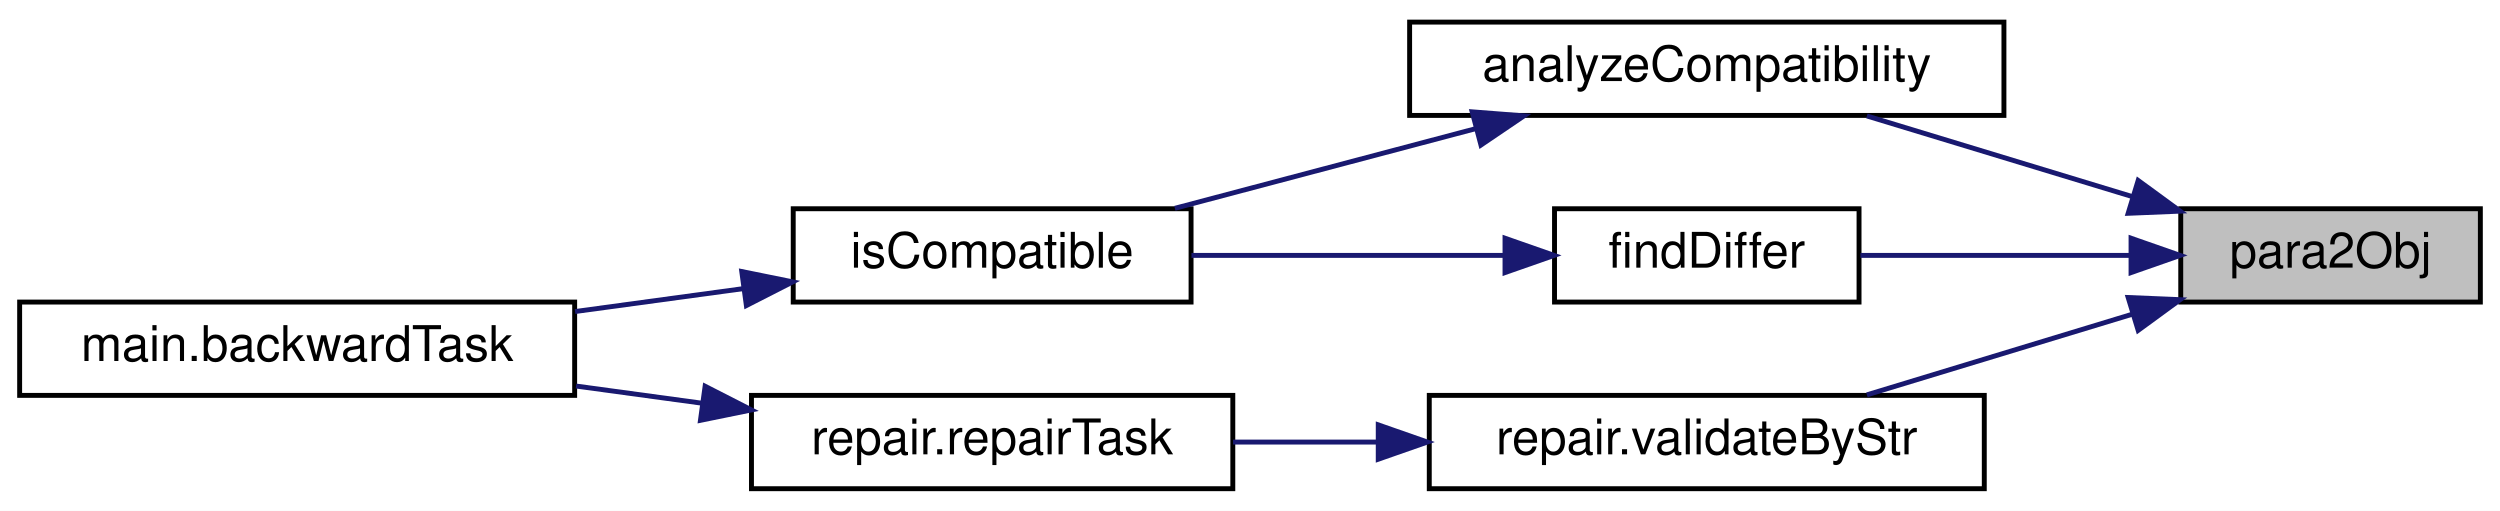
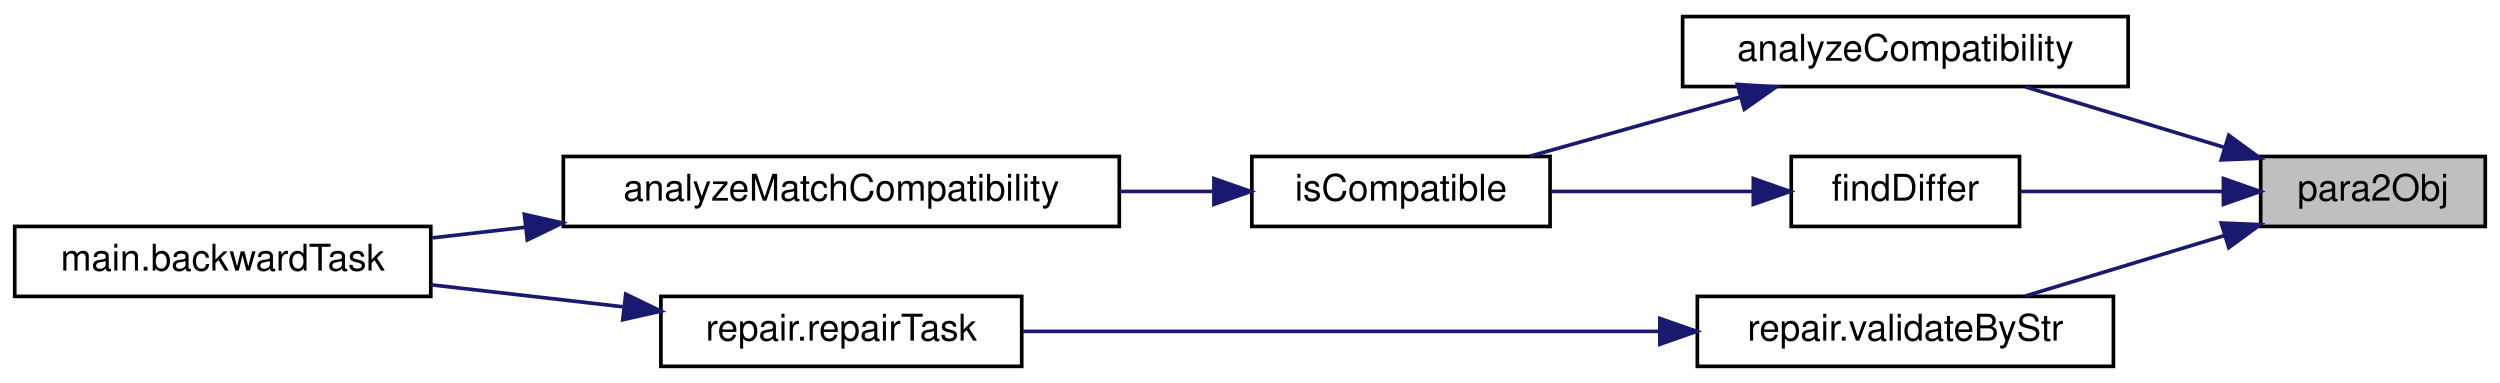
- <svg xmlns="http://www.w3.org/2000/svg" xmlns:xlink="http://www.w3.org/1999/xlink" width="509pt" height="104pt" viewBox="0.00 0.00 509.00 104.00">
+ <svg xmlns="http://www.w3.org/2000/svg" xmlns:xlink="http://www.w3.org/1999/xlink" width="679pt" height="104pt" viewBox="0.00 0.00 679.00 104.00">
  <g id="graph0" class="graph" transform="scale(1 1) rotate(0) translate(4 100)">
-     <polygon fill="white" stroke="transparent" points="-4,4 -4,-100 505,-100 505,4 -4,4" />
+     <polygon fill="white" stroke="transparent" points="-4,4 -4,-100 675,-100 675,4 -4,4" />
    <g id="node1" class="node">
      <g id="a_node1">
        <a xlink:title="Convert parameter string to positional and keyword parameter objects 将参数字符串转换为位置和关键字参数对象">
-           <polygon fill="#bfbfbf" stroke="black" points="440,-38.5 440,-57.5 501,-57.5 501,-38.5 440,-38.5" />
-           <text text-anchor="middle" x="470.5" y="-45.5" font-family="Helvetica,sans-Serif" font-size="10.00">para2Obj</text>
+           <polygon fill="#bfbfbf" stroke="black" points="610,-38.5 610,-57.5 671,-57.5 671,-38.5 610,-38.5" />
+           <text text-anchor="middle" x="640.5" y="-45.5" font-family="Helvetica,sans-Serif" font-size="10.00">para2Obj</text>
        </a>
      </g>
    </g>
    <g id="node2" class="node">
      <g id="a_node2">
        <a xlink:href="namespacechangeAnalyze.html#a0e521f7261a83511bc8e4742e2647d64" target="_top" xlink:title="Analyze the compatibility of two APIs 判断两个重载API是否兼容">
-           <polygon fill="white" stroke="black" points="283,-76.5 283,-95.5 404,-95.5 404,-76.5 283,-76.5" />
-           <text text-anchor="middle" x="343.5" y="-83.5" font-family="Helvetica,sans-Serif" font-size="10.00">analyzeCompatibility</text>
+           <polygon fill="white" stroke="black" points="453,-76.5 453,-95.5 574,-95.5 574,-76.5 453,-76.5" />
+           <text text-anchor="middle" x="513.5" y="-83.5" font-family="Helvetica,sans-Serif" font-size="10.00">analyzeCompatibility</text>
        </a>
      </g>
    </g>
    <g id="edge1" class="edge">
-       <path fill="none" stroke="midnightblue" d="M430.01,-60.01C412.62,-65.29 392.47,-71.42 376.1,-76.39" />
-       <polygon fill="midnightblue" stroke="midnightblue" points="431.33,-63.26 439.88,-57.01 429.29,-56.57 431.33,-63.26" />
+       <path fill="none" stroke="midnightblue" d="M600.01,-60.01C582.62,-65.29 562.47,-71.42 546.1,-76.39" />
+       <polygon fill="midnightblue" stroke="midnightblue" points="601.33,-63.26 609.88,-57.01 599.29,-56.57 601.33,-63.26" />
    </g>
-     <g id="node5" class="node">
-       <g id="a_node5">
+     <g id="node6" class="node">
+       <g id="a_node6">
        <a xlink:href="namespacechangeAnalyze.html#aca1a0247c24c805f11d8e151232c6c9d" target="_top" xlink:title="Determine difference of two parameters 输入两个api参数部分，判断参数部分有何不同">
-           <polygon fill="white" stroke="black" points="312.5,-38.5 312.5,-57.5 374.5,-57.5 374.5,-38.5 312.5,-38.5" />
-           <text text-anchor="middle" x="343.5" y="-45.5" font-family="Helvetica,sans-Serif" font-size="10.00">findDiffer</text>
+           <polygon fill="white" stroke="black" points="482.5,-38.5 482.5,-57.5 544.5,-57.5 544.5,-38.5 482.5,-38.5" />
+           <text text-anchor="middle" x="513.5" y="-45.5" font-family="Helvetica,sans-Serif" font-size="10.00">findDiffer</text>
        </a>
      </g>
    </g>
-     <g id="edge4" class="edge">
-       <path fill="none" stroke="midnightblue" d="M429.78,-48C411.97,-48 391.31,-48 374.78,-48" />
-       <polygon fill="midnightblue" stroke="midnightblue" points="429.88,-51.5 439.88,-48 429.88,-44.5 429.88,-51.5" />
+     <g id="edge5" class="edge">
+       <path fill="none" stroke="midnightblue" d="M599.78,-48C581.97,-48 561.31,-48 544.78,-48" />
+       <polygon fill="midnightblue" stroke="midnightblue" points="599.88,-51.5 609.88,-48 599.88,-44.5 599.88,-51.5" />
    </g>
-     <g id="node6" class="node">
-       <g id="a_node6">
+     <g id="node7" class="node">
+       <g id="a_node7">
        <a xlink:href="namespacerepair.html#aaf441b3a0f89d081e50ad51ac510eb1c" target="_top" xlink:title="Static validation 静态验证">
-           <polygon fill="white" stroke="black" points="287,-0.5 287,-19.5 400,-19.5 400,-0.5 287,-0.5" />
-           <text text-anchor="middle" x="343.5" y="-7.5" font-family="Helvetica,sans-Serif" font-size="10.00">repair.validateByStr</text>
+           <polygon fill="white" stroke="black" points="457,-0.5 457,-19.5 570,-19.5 570,-0.5 457,-0.5" />
+           <text text-anchor="middle" x="513.5" y="-7.5" font-family="Helvetica,sans-Serif" font-size="10.00">repair.validateByStr</text>
        </a>
      </g>
    </g>
-     <g id="edge6" class="edge">
-       <path fill="none" stroke="midnightblue" d="M430.01,-35.99C412.62,-30.71 392.47,-24.58 376.1,-19.61" />
-       <polygon fill="midnightblue" stroke="midnightblue" points="429.29,-39.43 439.88,-38.99 431.33,-32.74 429.29,-39.43" />
+     <g id="edge7" class="edge">
+       <path fill="none" stroke="midnightblue" d="M600.01,-35.99C582.62,-30.71 562.47,-24.58 546.1,-19.61" />
+       <polygon fill="midnightblue" stroke="midnightblue" points="599.29,-39.43 609.88,-38.99 601.33,-32.74 599.29,-39.43" />
    </g>
    <g id="node3" class="node">
      <g id="a_node3">
        <a xlink:href="namespacechangeAnalyze.html#a3272743b8ad154a66e9d45ab36bca3ec" target="_top" xlink:title="Determine the compatibility of APIs from current and target versions 判断起始版本和目标版本API的兼容性">
-           <polygon fill="white" stroke="black" points="157.5,-38.5 157.5,-57.5 238.5,-57.5 238.5,-38.5 157.5,-38.5" />
-           <text text-anchor="middle" x="198" y="-45.5" font-family="Helvetica,sans-Serif" font-size="10.00">isCompatible</text>
+           <polygon fill="white" stroke="black" points="336,-38.5 336,-57.5 417,-57.5 417,-38.5 336,-38.5" />
+           <text text-anchor="middle" x="376.5" y="-45.5" font-family="Helvetica,sans-Serif" font-size="10.00">isCompatible</text>
        </a>
      </g>
    </g>
    <g id="edge2" class="edge">
-       <path fill="none" stroke="midnightblue" d="M296.53,-73.83C276.68,-68.57 253.81,-62.51 235.2,-57.59" />
-       <polygon fill="midnightblue" stroke="midnightblue" points="295.73,-77.23 306.29,-76.41 297.52,-70.47 295.73,-77.23" />
+       <path fill="none" stroke="midnightblue" d="M468.74,-73.68C450.19,-68.46 428.9,-62.47 411.56,-57.59" />
+       <polygon fill="midnightblue" stroke="midnightblue" points="467.86,-77.07 478.43,-76.41 469.76,-70.33 467.86,-77.07" />
    </g>
    <g id="node4" class="node">
      <g id="a_node4">
+         <a xlink:href="namespacechangeAnalyze.html#a11ec6da1d7db3c88dbd23d6a6c5a6dae" target="_top" xlink:title="Analyze compatibility after selecting comparable matching results 选择可比较的匹配结果，再分析版本间兼容性">
+           <polygon fill="white" stroke="black" points="149,-38.5 149,-57.5 300,-57.5 300,-38.5 149,-38.5" />
+           <text text-anchor="middle" x="224.5" y="-45.5" font-family="Helvetica,sans-Serif" font-size="10.00">analyzeMatchCompatibility</text>
+         </a>
+       </g>
+     </g>
+     <g id="edge3" class="edge">
+       <path fill="none" stroke="midnightblue" d="M325.57,-48C317.35,-48 308.68,-48 300.02,-48" />
+       <polygon fill="midnightblue" stroke="midnightblue" points="325.7,-51.5 335.7,-48 325.7,-44.5 325.7,-51.5" />
+     </g>
+     <g id="node5" class="node">
+       <g id="a_node5">
        <a xlink:href="namespacemain.html#a052341442960b76f576383f354689bc5" target="_top" xlink:title="One process handles one file 一个进程处理一个文件">
          <polygon fill="white" stroke="black" points="0,-19.5 0,-38.5 113,-38.5 113,-19.5 0,-19.5" />
          <text text-anchor="middle" x="56.5" y="-26.5" font-family="Helvetica,sans-Serif" font-size="10.00">main.backwardTask</text>
        </a>
      </g>
    </g>
-     <g id="edge3" class="edge">
-       <path fill="none" stroke="midnightblue" d="M147.43,-41.25C136.31,-39.73 124.43,-38.12 113.08,-36.57" />
-       <polygon fill="midnightblue" stroke="midnightblue" points="147.02,-44.72 157.4,-42.61 147.96,-37.79 147.02,-44.72" />
+     <g id="edge4" class="edge">
+       <path fill="none" stroke="midnightblue" d="M138.7,-38.29C130.13,-37.31 121.59,-36.34 113.43,-35.4" />
+       <polygon fill="midnightblue" stroke="midnightblue" points="138.42,-41.78 148.76,-39.44 139.22,-34.83 138.42,-41.78" />
    </g>
-     <g id="edge5" class="edge">
-       <path fill="none" stroke="midnightblue" d="M302.41,-48C282.47,-48 258.45,-48 238.58,-48" />
-       <polygon fill="midnightblue" stroke="midnightblue" points="302.42,-51.5 312.42,-48 302.42,-44.5 302.42,-51.5" />
+     <g id="edge6" class="edge">
+       <path fill="none" stroke="midnightblue" d="M471.84,-48C454.52,-48 434.39,-48 417.18,-48" />
+       <polygon fill="midnightblue" stroke="midnightblue" points="472.2,-51.5 482.2,-48 472.2,-44.5 472.2,-51.5" />
    </g>
-     <g id="node7" class="node">
-       <g id="a_node7">
+     <g id="node8" class="node">
+       <g id="a_node8">
        <a xlink:href="namespacerepair.html#a4474fce39da06e080d7eab0050a1e987" target="_top" xlink:title="Task of repairing parameter compatibility issues 参数兼容性问题修复任务">
-           <polygon fill="white" stroke="black" points="149,-0.5 149,-19.5 247,-19.5 247,-0.5 149,-0.5" />
-           <text text-anchor="middle" x="198" y="-7.5" font-family="Helvetica,sans-Serif" font-size="10.00">repair.repairTask</text>
+           <polygon fill="white" stroke="black" points="175.5,-0.5 175.5,-19.5 273.5,-19.5 273.5,-0.5 175.5,-0.5" />
+           <text text-anchor="middle" x="224.5" y="-7.5" font-family="Helvetica,sans-Serif" font-size="10.00">repair.repairTask</text>
        </a>
      </g>
    </g>
-     <g id="edge7" class="edge">
-       <path fill="none" stroke="midnightblue" d="M276.39,-10C266.5,-10 256.47,-10 247.05,-10" />
-       <polygon fill="midnightblue" stroke="midnightblue" points="276.61,-13.5 286.61,-10 276.61,-6.5 276.61,-13.5" />
+     <g id="edge8" class="edge">
+       <path fill="none" stroke="midnightblue" d="M446.57,-10C393.89,-10 321.27,-10 273.86,-10" />
+       <polygon fill="midnightblue" stroke="midnightblue" points="446.82,-13.5 456.82,-10 446.82,-6.5 446.82,-13.5" />
    </g>
-     <g id="edge8" class="edge">
-       <path fill="none" stroke="midnightblue" d="M138.83,-17.92C130.37,-19.07 121.68,-20.26 113.28,-21.4" />
-       <polygon fill="midnightblue" stroke="midnightblue" points="139.56,-21.36 148.99,-16.54 138.61,-14.42 139.56,-21.36" />
+     <g id="edge9" class="edge">
+       <path fill="none" stroke="midnightblue" d="M165.16,-16.68C148.22,-18.62 129.77,-20.73 113.01,-22.65" />
+       <polygon fill="midnightblue" stroke="midnightblue" points="165.95,-20.11 175.49,-15.5 165.15,-13.16 165.95,-20.11" />
    </g>
  </g>
</svg>
